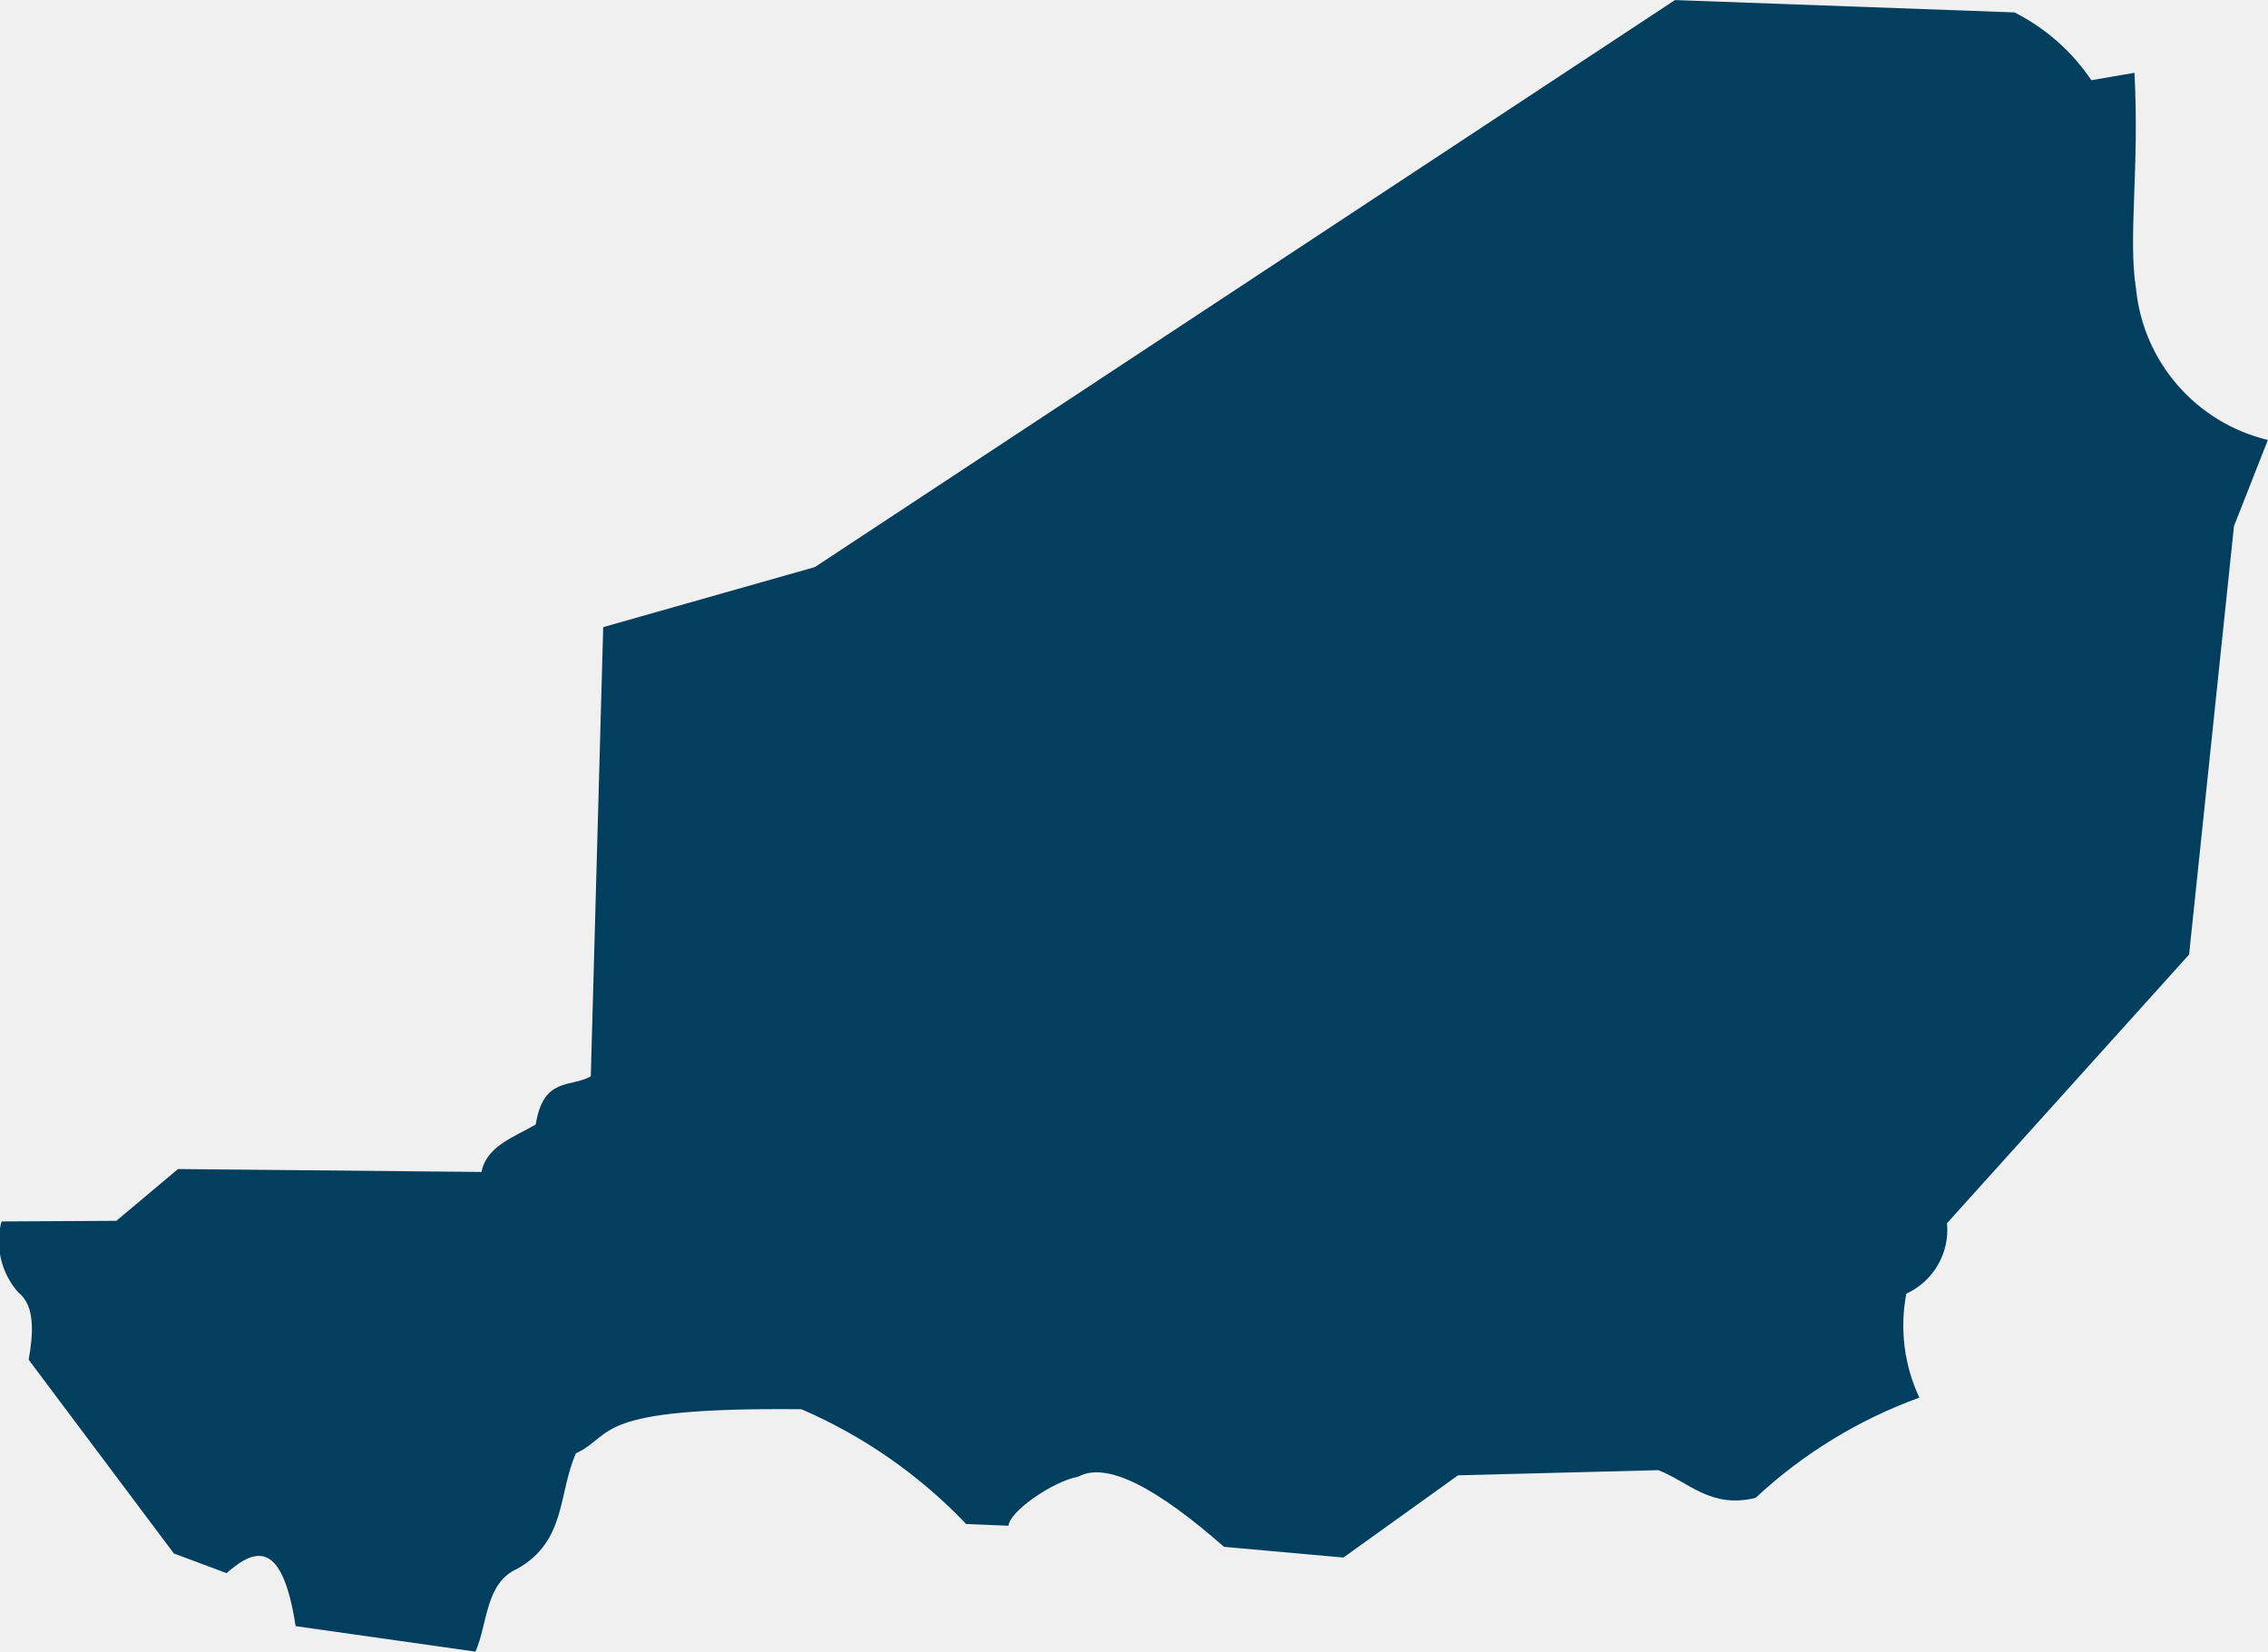
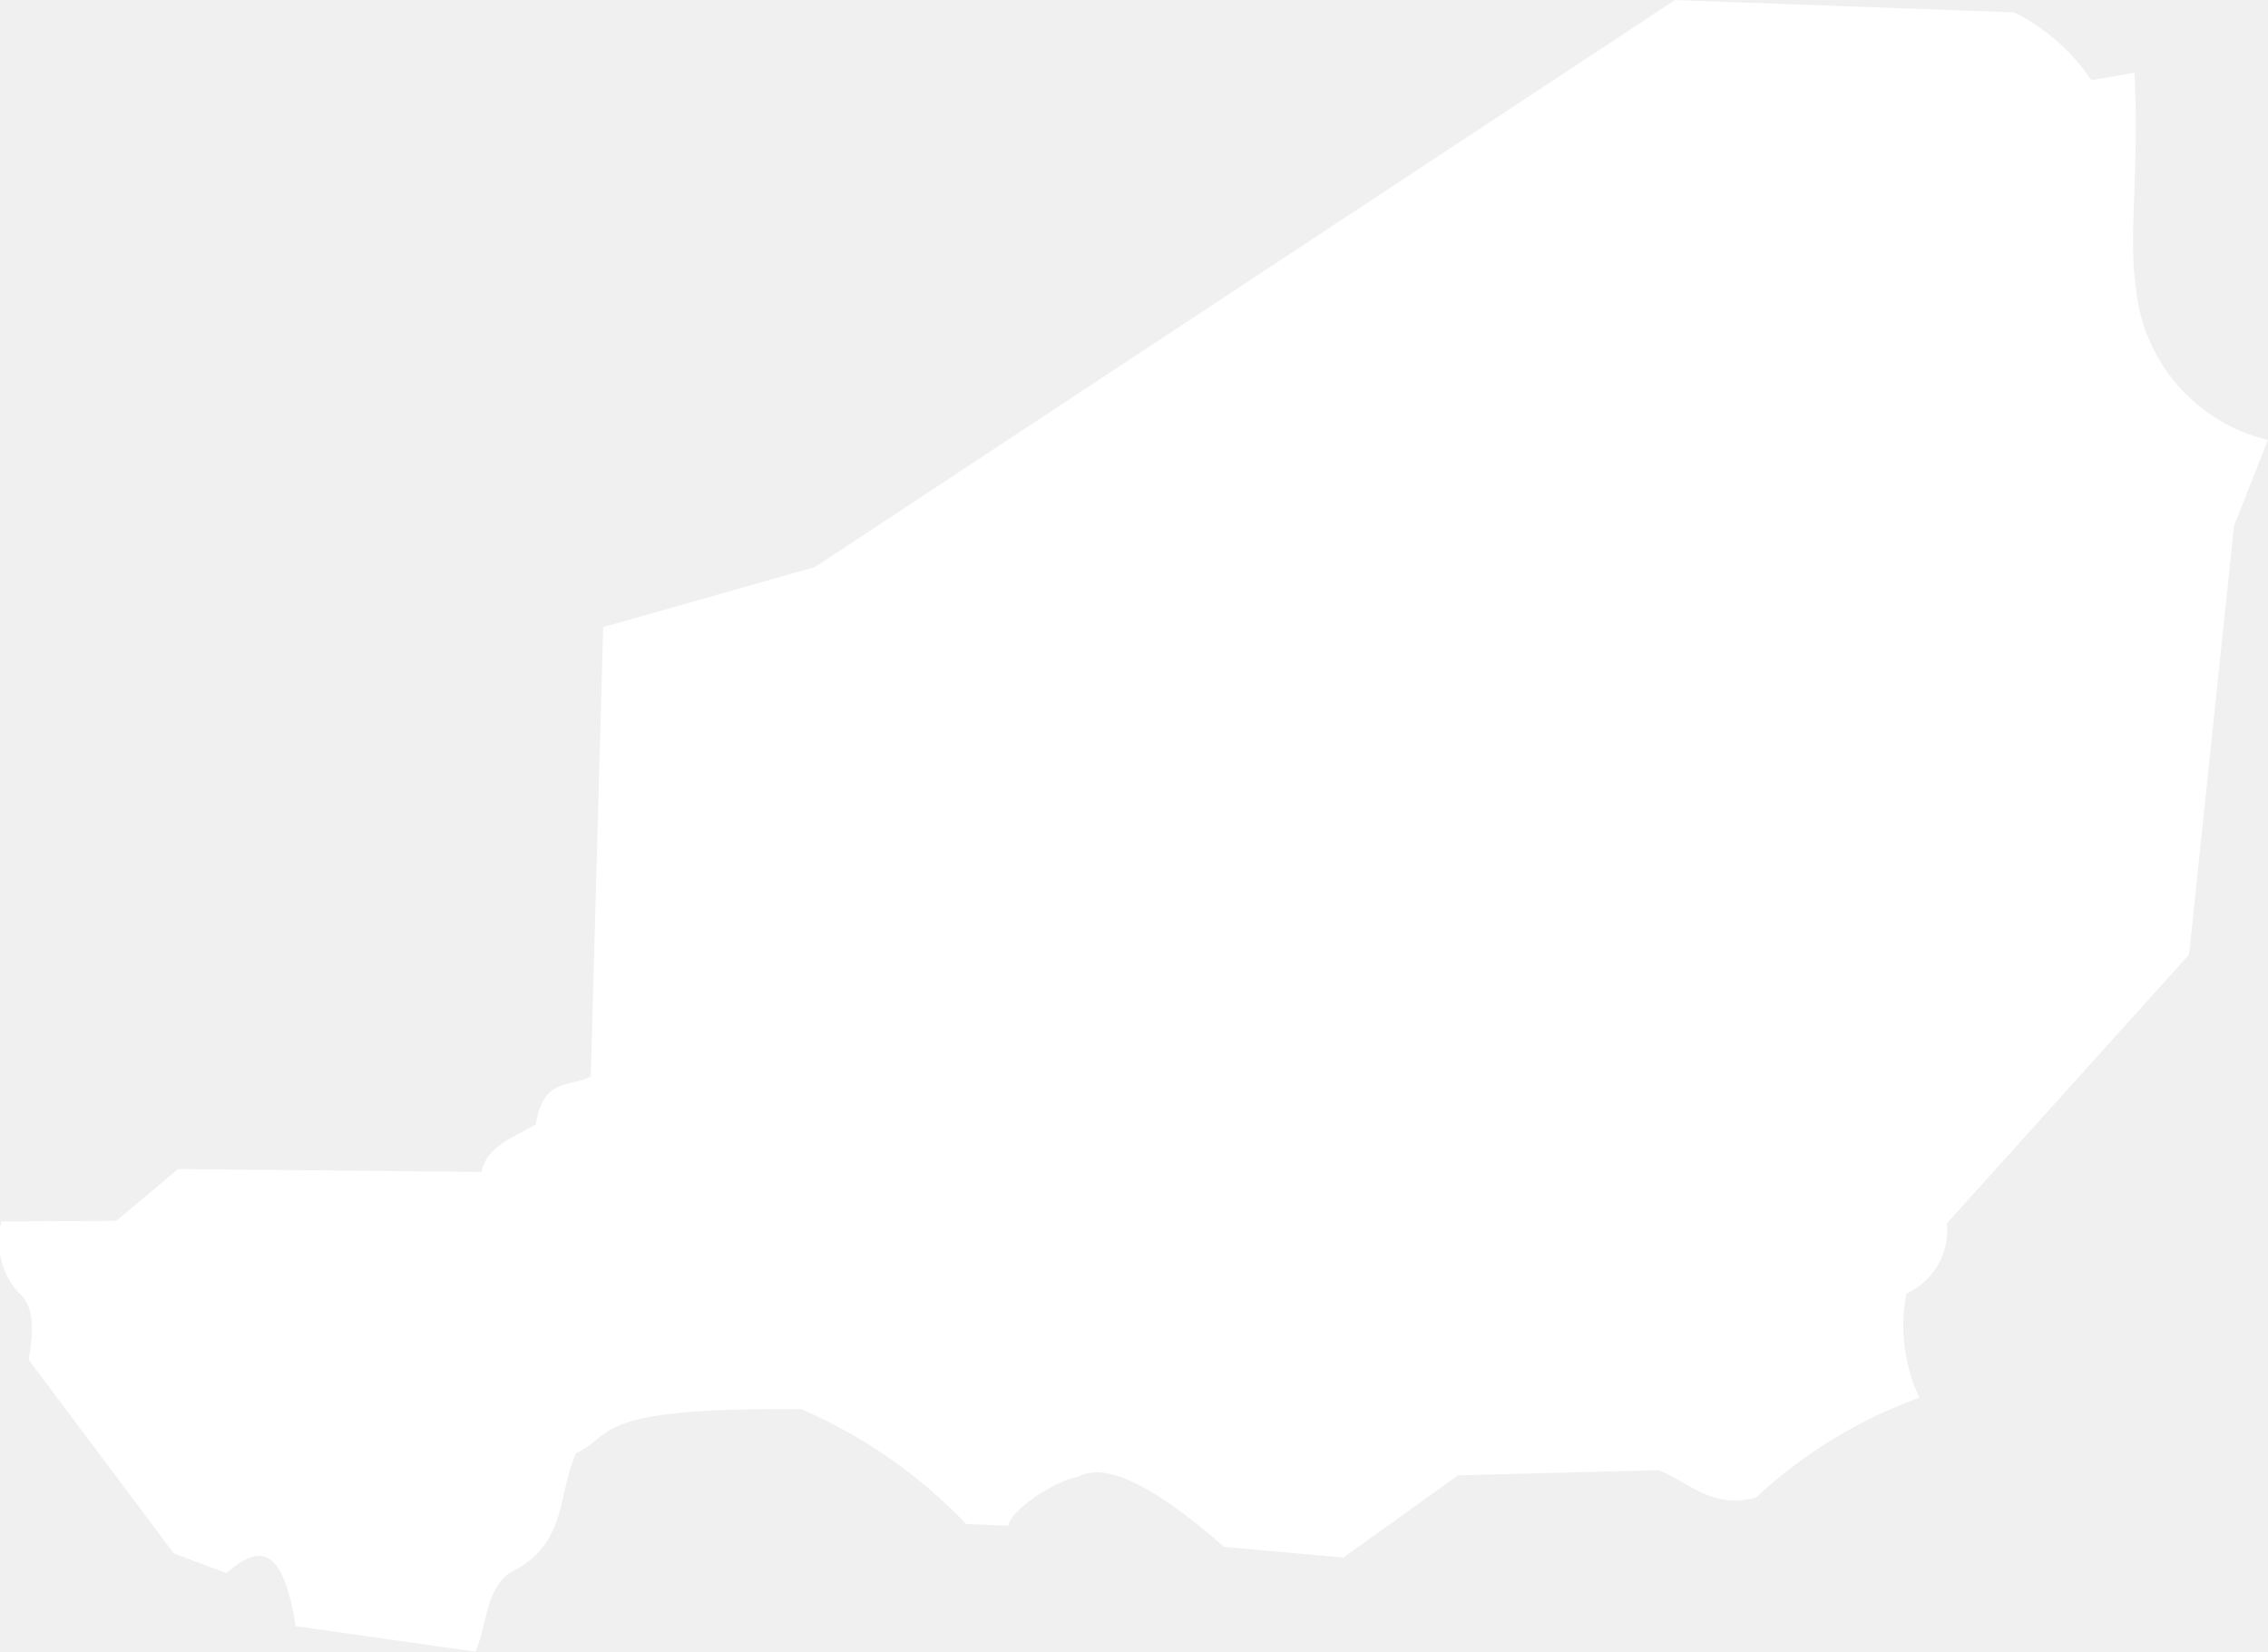
<svg xmlns="http://www.w3.org/2000/svg" width="33.456" height="24.365" viewBox="0 0 33.456 24.365">
-   <path id="Niger" d="M327.339,250.049l-.183,6.625c-.293.17-.7,0-.812.711-.326.189-.727.321-.8.7l-4.477-.043-.91.764-1.694.009a1.137,1.137,0,0,0,.248,1.047c.256.2.218.622.153.993l2.142,2.858.777.29c.431-.378.823-.489,1.019.782l2.653.376c.185-.424.141-1.012.621-1.225.722-.408.6-1.122.861-1.7.589-.281.212-.681,3.326-.651a7.422,7.422,0,0,1,2.43,1.693l.624.026c.018-.213.648-.652,1.033-.725.417-.227,1.159.168,2.147,1.036l1.761.158,1.691-1.213,2.956-.076c.446.174.776.573,1.434.408a7.093,7.093,0,0,1,2.415-1.478,2.5,2.5,0,0,1-.192-1.534,1.034,1.034,0,0,0,.6-1.039l3.571-3.963.662-6.32.5-1.271a2.551,2.551,0,0,1-1.944-2.224c-.122-.768.052-1.759-.024-3.192l-.636.109a2.987,2.987,0,0,0-1.134-1l-5.008-.182-12.687,8.364-3.126.887Z" transform="translate(-318.441 -240.797)" fill="#023f5f" />
+   <path id="Niger" d="M327.339,250.049l-.183,6.625c-.293.17-.7,0-.812.711-.326.189-.727.321-.8.7l-4.477-.043-.91.764-1.694.009a1.137,1.137,0,0,0,.248,1.047c.256.2.218.622.153.993l2.142,2.858.777.29c.431-.378.823-.489,1.019.782l2.653.376c.185-.424.141-1.012.621-1.225.722-.408.6-1.122.861-1.7.589-.281.212-.681,3.326-.651a7.422,7.422,0,0,1,2.43,1.693l.624.026c.018-.213.648-.652,1.033-.725.417-.227,1.159.168,2.147,1.036l1.761.158,1.691-1.213,2.956-.076c.446.174.776.573,1.434.408a7.093,7.093,0,0,1,2.415-1.478,2.5,2.5,0,0,1-.192-1.534,1.034,1.034,0,0,0,.6-1.039l3.571-3.963.662-6.32.5-1.271a2.551,2.551,0,0,1-1.944-2.224c-.122-.768.052-1.759-.024-3.192l-.636.109a2.987,2.987,0,0,0-1.134-1l-5.008-.182-12.687,8.364-3.126.887Z" transform="translate(-318.441 -240.797)" fill="#fff" />
</svg>
